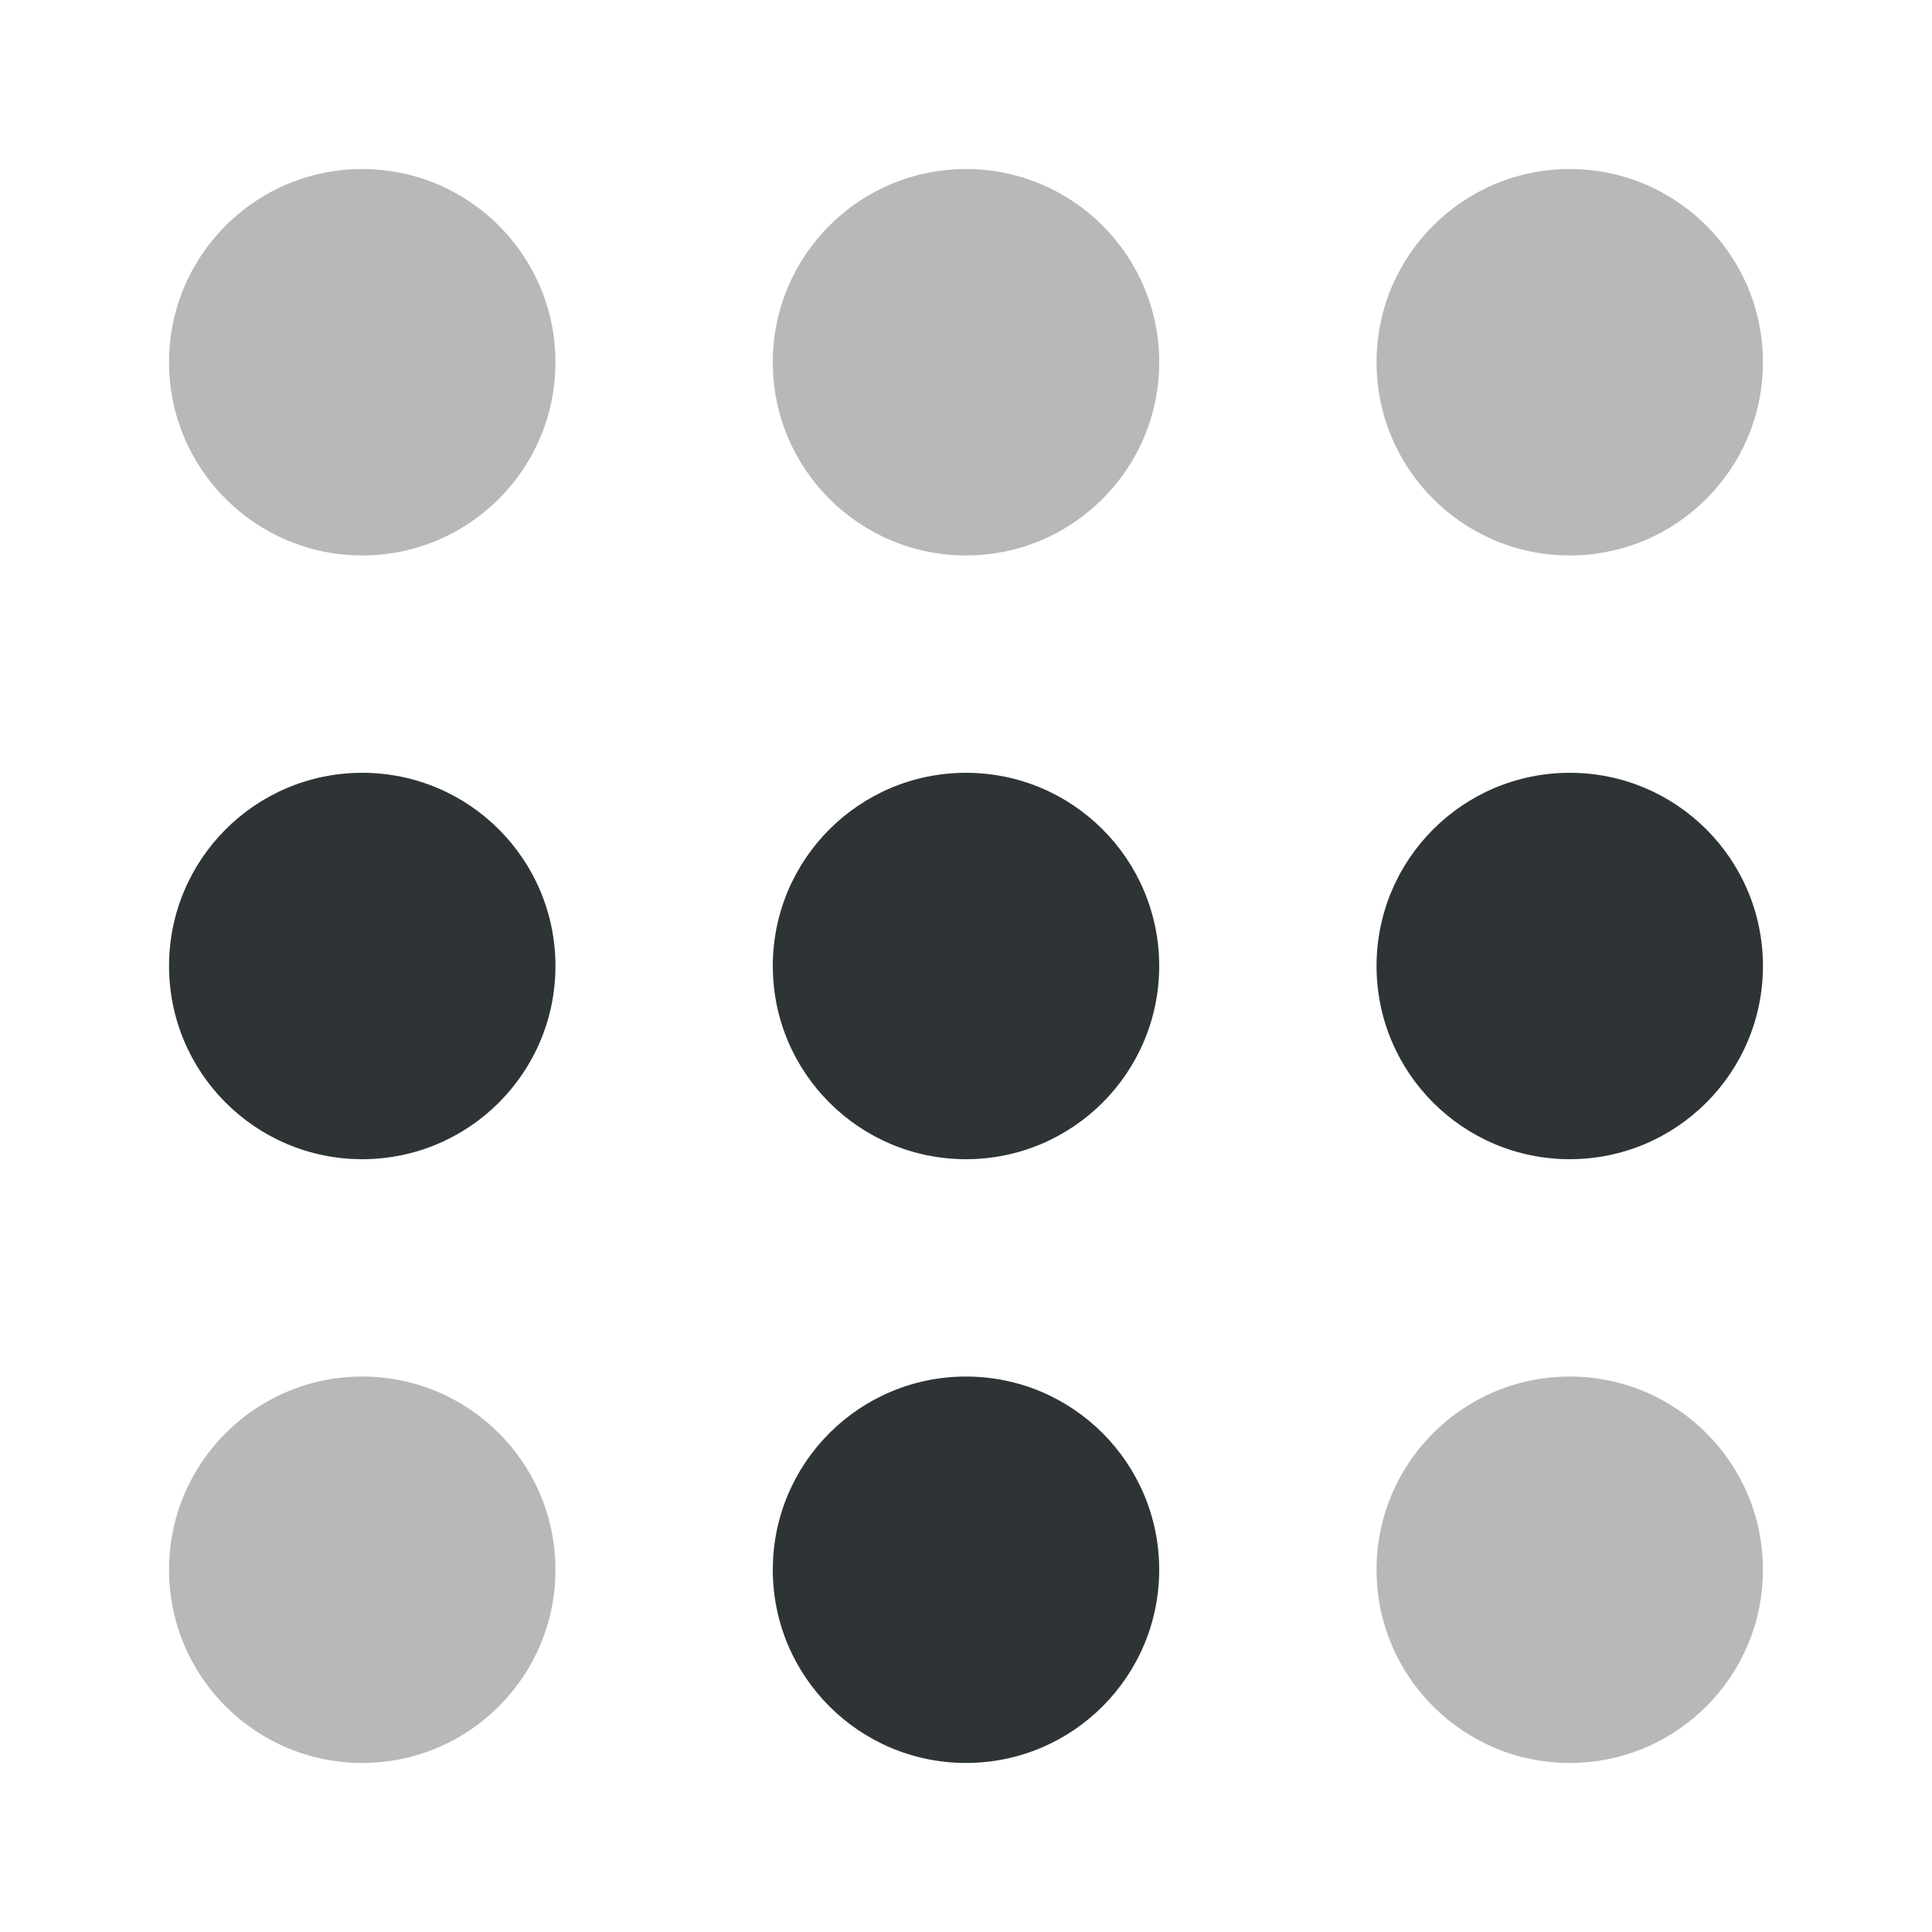
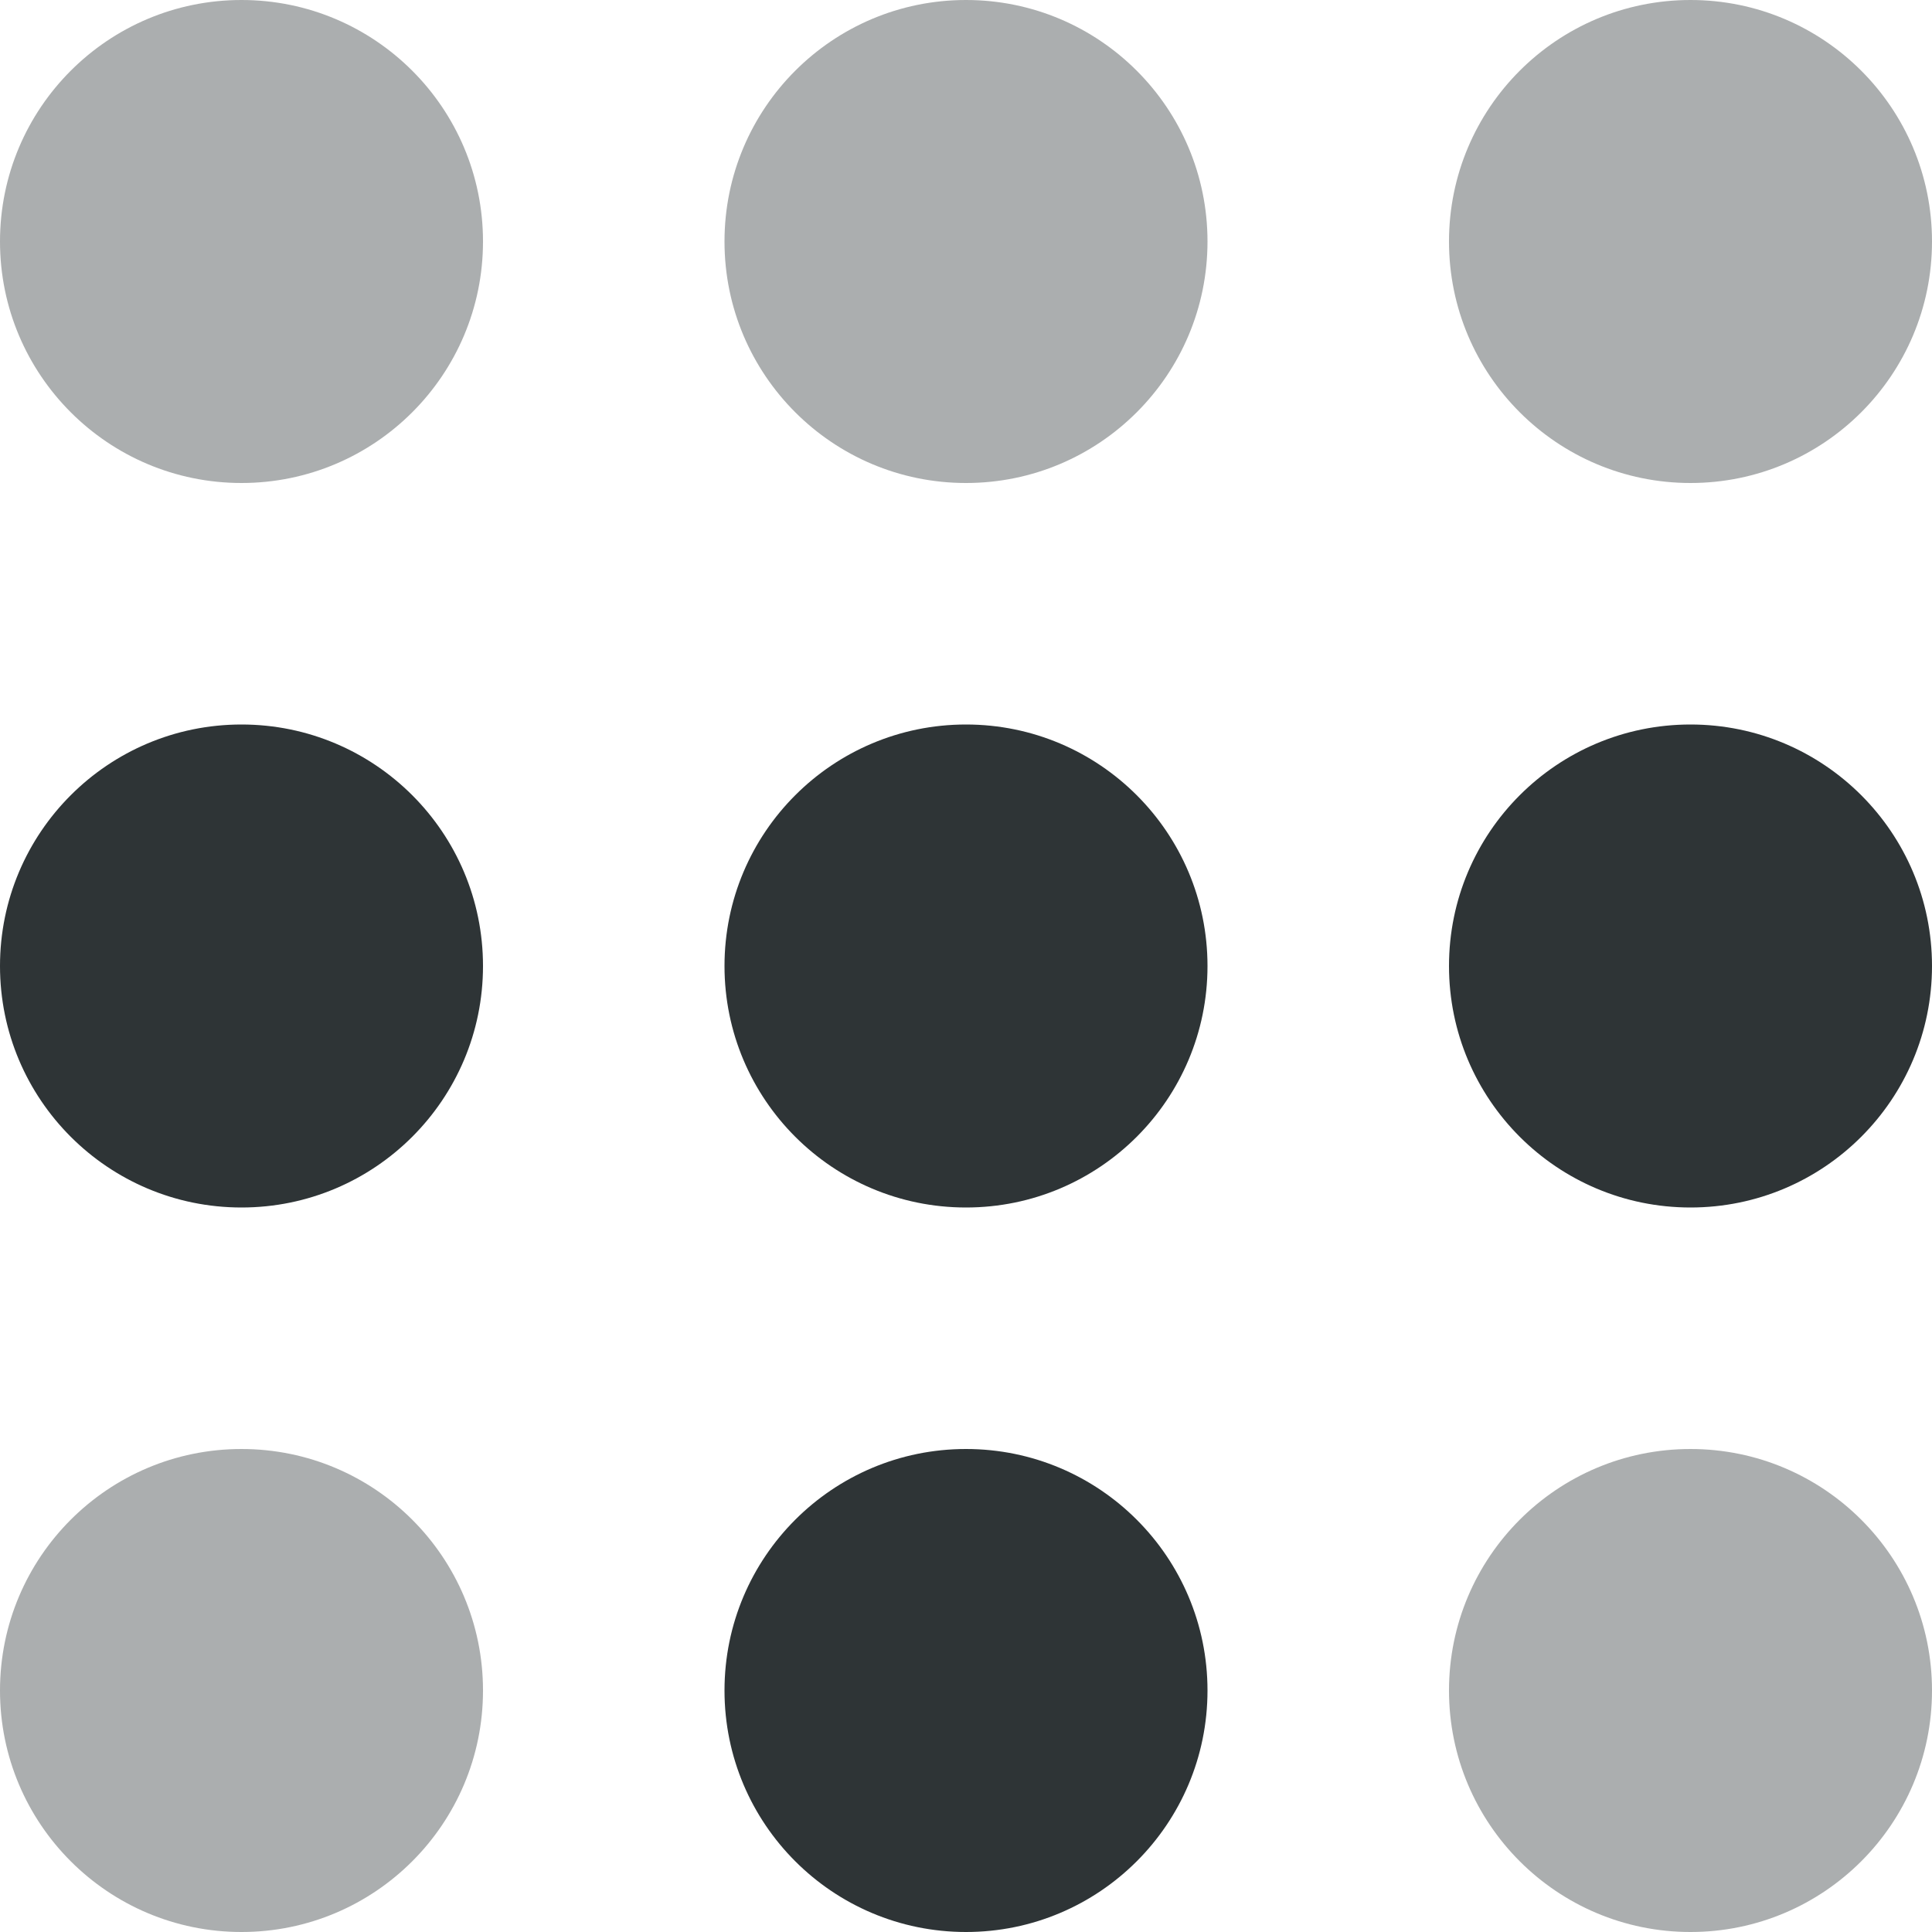
<svg xmlns="http://www.w3.org/2000/svg" width="16" height="16" viewBox="0 0 16 16">
  <g fill="#2e3436">
-     <circle cx="3" cy="3" r="1.6" opacity="0.35" />
-     <circle cx="8" cy="3" r="1.6" opacity="0.35" />
-     <circle cx="13" cy="3" r="1.6" opacity="0.35" />
-     <circle cx="3" cy="8" r="1.6" />
-     <circle cx="8" cy="8" r="1.6" />
-     <circle cx="13" cy="8" r="1.6" />
-     <circle cx="3" cy="13" r="1.6" opacity="0.35" />
-     <circle cx="8" cy="13" r="1.6" />
-     <circle cx="13" cy="13" r="1.6" opacity="0.35" />
+     <circle cx="2" cy="2" r="2" opacity="0.4" />
+     <circle cx="8" cy="2" r="2" opacity="0.4" />
+     <circle cx="14" cy="2" r="2" opacity="0.4" />
+     <circle cx="2" cy="8" r="2" />
+     <circle cx="8" cy="8" r="2" />
+     <circle cx="14" cy="8" r="2" />
+     <circle cx="2" cy="14" r="2" opacity="0.4" />
+     <circle cx="8" cy="14" r="2" />
+     <circle cx="14" cy="14" r="2" opacity="0.4" />
  </g>
</svg>
